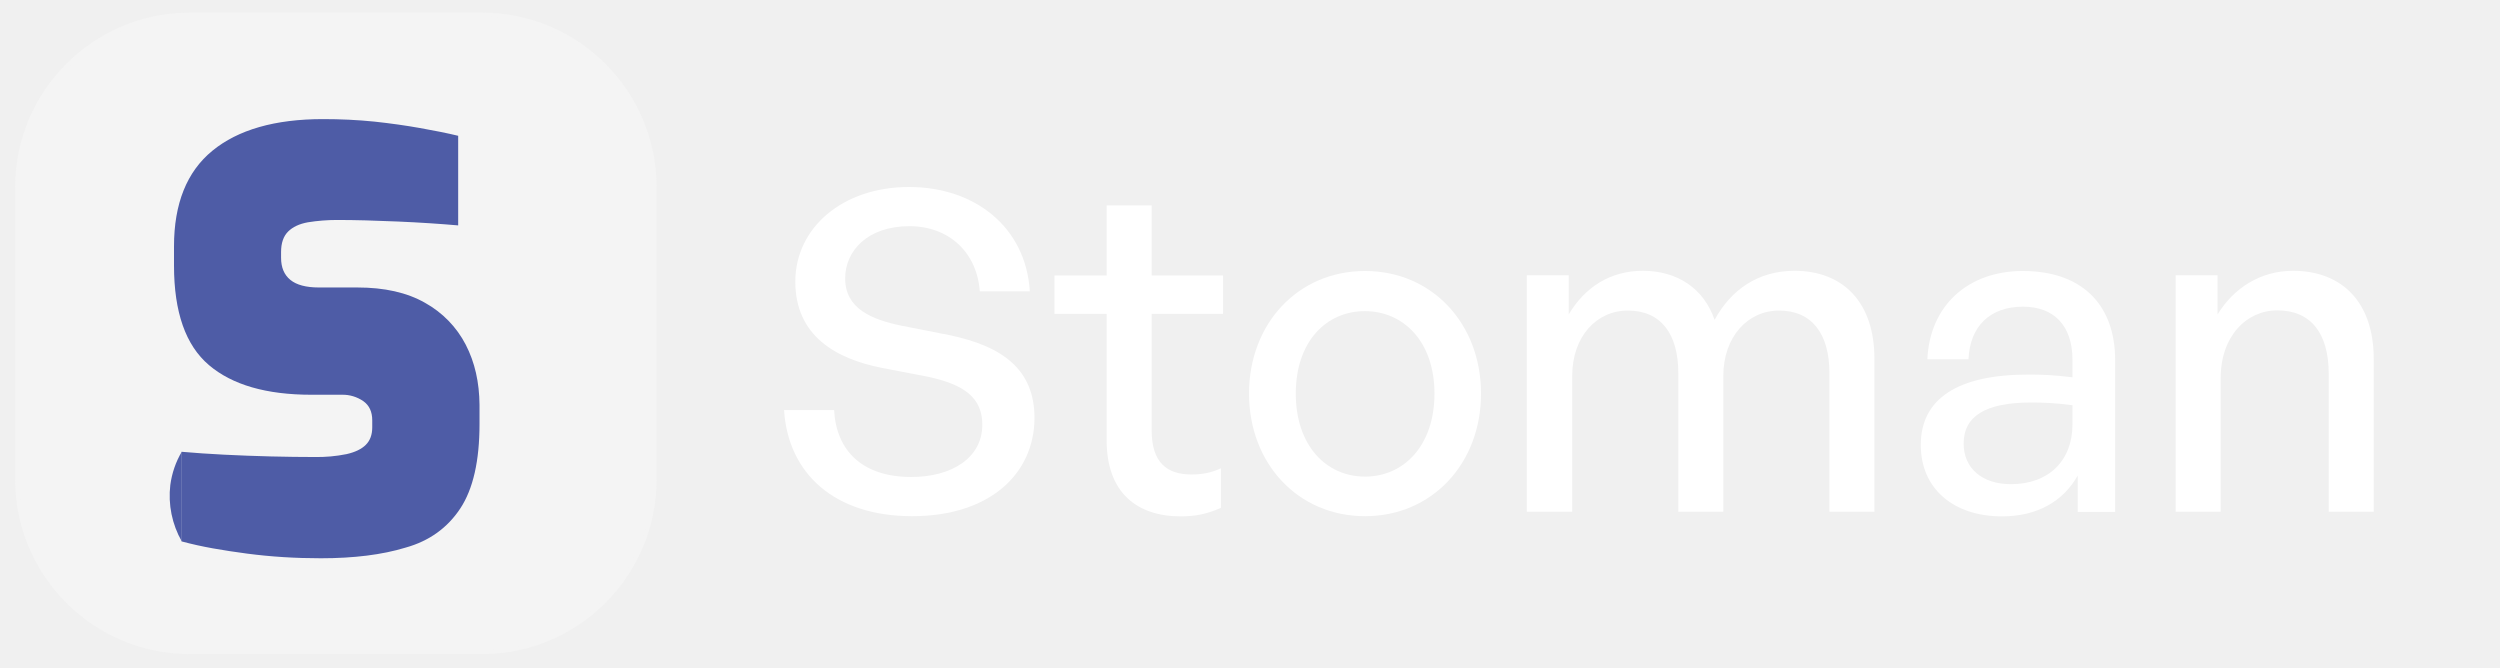
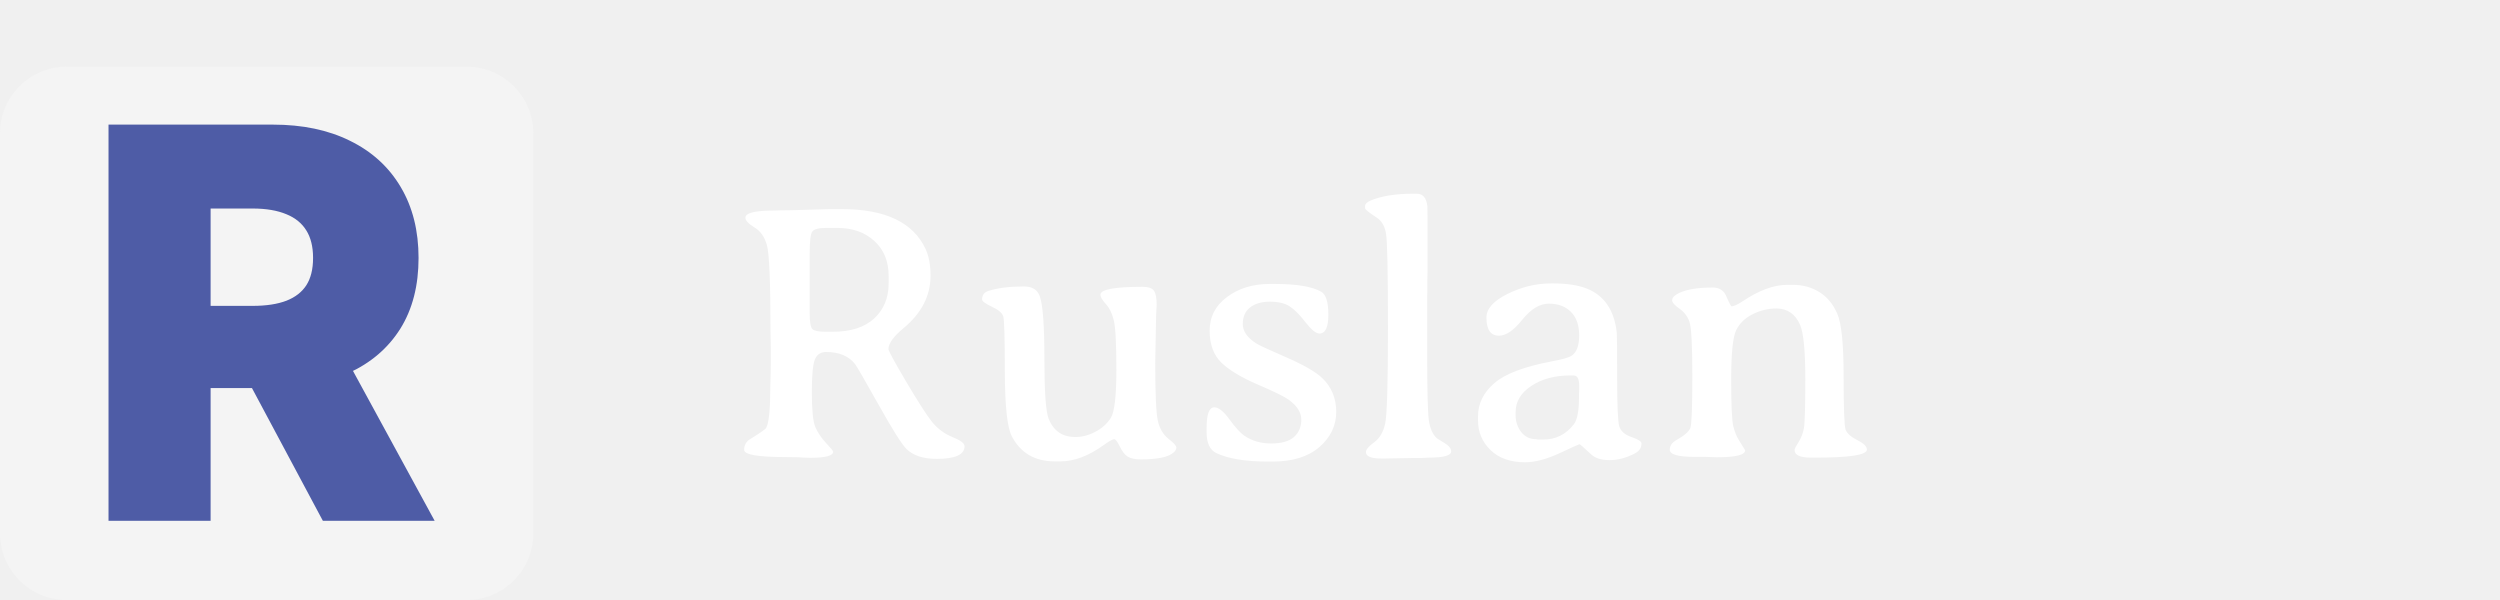
- <svg xmlns="http://www.w3.org/2000/svg" version="1.1" id="Layer_1" x="0px" y="0px" viewBox="0 0 1288.8 344.1" style="enable-background:new 0 0 1288.8 344.1;" xml:space="preserve">
-   <style type="text/css">
- 	.st0{fill:#F4F4F4;stroke:#F4F4F4;stroke-width:2;stroke-miterlimit:10;}
- 	.st1{fill:#4E5CA6;}
- 	.st2{enable-background:new    ;}
- 	.st3{fill:#FFFFFF;}
- </style>
-   <path class="st0" d="M97.9,7.5h150.5c49.2,0,89.1,39.9,89.1,89.1v150.5c0,49.2-39.9,89.1-89.1,89.1H97.9  c-49.2,0-89.1-39.9-89.1-89.1V96.6C8.8,47.4,48.7,7.5,97.9,7.5z" />
-   <path class="st1" d="M165.4,287.8c-6.6,0-13.1-0.2-19.4-0.6s-12.5-1-18.6-1.8c-6.1-0.8-12-1.7-17.6-2.7s-11-2.2-16.2-3.6v-46.2  c6.8,0.6,14.1,1.1,22,1.5c7.9,0.4,15.9,0.7,24,0.9c8.1,0.2,15.6,0.3,22.6,0.3c5.5,0.1,11.1-0.4,16.5-1.5c4.4-1,7.7-2.6,9.9-4.8  c2.2-2.2,3.3-5.2,3.3-9v-3.6c0-4.4-1.5-7.7-4.6-9.9c-3.2-2.2-7.1-3.4-11-3.3h-15.8c-23.2,0-40.8-5.1-52.8-15.3  c-12-10.2-18-27.3-18-51.3V127c0-22,6.6-38.5,19.8-49.3s32.2-16.3,57-16.3c8.9,0,17.7,0.4,26.6,1.3c8.3,0.9,16.1,2,23.4,3.3  c7.3,1.3,13.9,2.6,19.7,4v46.2c-9.2-0.8-19.6-1.5-31.1-2c-11.5-0.5-21.9-0.8-31.4-0.8c-5,0-10,0.4-15,1.2c-4.4,0.8-7.8,2.4-10.2,4.8  c-2.4,2.4-3.6,5.9-3.6,10.5v3c0,5,1.6,8.8,4.8,11.4c3.2,2.6,8.1,3.9,14.7,3.9h19.8c14,0,25.6,2.6,34.9,7.9c9,5,16.3,12.5,21,21.6  c4.7,9.1,7,19.4,7.1,31v9.9c0,19-3.3,33.5-9.9,43.5c-6.6,10-16,16.8-28.2,20.2C197,286,182.4,287.8,165.4,287.8z" />
-   <path class="st1" d="M93.7,232.9c-3.1,5.2-5.1,11.1-5.9,17.1c-1.2,10.1,0.9,20.3,5.9,29.1V232.9z" />
-   <g class="st2">
-     <path class="st3" d="M470.2,266.1c-39.8,0-63.9-21.8-66-54.7H430c1.1,20.9,14.5,34.5,39.8,34.5c20.9,0,36.6-9.9,36.6-26.9   c0-13.8-9-20.7-28.1-24.8l-23.9-4.6c-23.2-4.6-44.4-16.3-44.4-44.4c0-27.8,24.4-48.8,58.6-48.8s60.3,20.9,62.3,53.8h-25.8   c-1.4-19.8-15.6-33.6-36.3-33.6c-21.4,0-33.1,12.6-33.1,26.9c0,15.6,13.6,21.2,29,24.4l24.4,4.8c28.3,5.8,44.2,18.2,44.2,42.8   C533.2,244.3,510.2,266.1,470.2,266.1z" />
-     <path class="st3" d="M629.4,261.8c-7.1,3.2-13.3,4.4-20.7,4.4c-22.5,0-38.2-12.2-38.2-39.1v-65.3h-26.9v-19.8h26.9v-36.1h23.2v36.1   h36.8v19.8h-36.8v60c0,16.8,8,22.8,20.5,22.8c5.5,0,10.4-0.9,15.2-3.2V261.8z" />
-     <path class="st3" d="M643.9,202.9c0-36.1,25.3-63.2,59.8-63.2c34.5,0,59.8,27.1,59.8,63.2c0,36.1-25.3,63.2-59.8,63.2   C669.2,266.1,643.9,239,643.9,202.9z M739.5,202.9c0-26.7-15.9-42.5-35.9-42.5S668,176.2,668,202.9c0,26.7,15.6,42.8,35.7,42.8   S739.5,229.6,739.5,202.9z" />
-     <path class="st3" d="M787.1,263.8V141.9h21.6v20.2c8.3-14,21.4-22.5,38.2-22.5c17.9,0,31.5,9.2,37,25.3   c8.5-15.6,22.5-25.3,41.2-25.3c25.1,0,41.2,16.3,41.2,45.3v78.9h-23.2v-71.5c0-20.2-9-32.2-26-32.2c-15.9,0-28.7,13.3-28.7,33.8   v69.9h-23.2v-71.5c0-20.2-9-32.2-26-32.2c-16.1,0-28.7,13.3-28.7,33.8v69.9H787.1z" />
-     <path class="st3" d="M1071.2,245c-7.6,13.6-21.2,21.2-39.1,21.2c-25.3,0-41.9-14.5-41.9-36.8c0-23.9,19.1-36.3,55.4-36.3   c7.1,0,12.9,0.2,22.8,1.4v-9c0-17.5-9.4-27.4-25.5-27.4c-17,0-27.4,10.1-28.1,27.1h-21.2c1.2-27.4,20.7-45.5,49.2-45.5   c30.1,0,47.6,17,47.6,46v78.2h-19.3V245z M1036.7,249.6c19.5,0,31.7-12.2,31.7-30.8v-9.9c-9-1.2-15.4-1.4-21.4-1.4   c-23.2,0-34.7,6.9-34.7,21.2C1012.3,241.3,1021.7,249.6,1036.7,249.6z" />
-     <path class="st3" d="M1144.8,263.8h-23.2V141.9h21.6v20.2c8.3-13.6,22.1-22.5,38.9-22.5c25.1,0,41.6,16.1,41.6,45.3v78.9h-23.2   v-71.1c0-20.9-9.2-32.7-26.5-32.7c-15.9,0-29.2,13.3-29.2,35V263.8z" />
-   </g>
+ <svg xmlns="http://www.w3.org/2000/svg" width="300" height="72" viewBox="0 0 300 72" fill="none">
+   <rect y="8" width="64" height="64" rx="8" fill="#F4F4F4" />
+   <path d="M13.523 62V15.454H32.75C36.235 15.454 39.242 16.083 41.773 17.341C44.318 18.583 46.28 20.371 47.659 22.704C49.038 25.023 49.727 27.773 49.727 30.954C49.727 34.182 49.023 36.924 47.614 39.182C46.205 41.424 44.205 43.136 41.614 44.318C39.023 45.485 35.955 46.068 32.409 46.068H20.25V37.205H30.318C32.015 37.205 33.432 36.985 34.568 36.545C35.72 36.091 36.591 35.409 37.182 34.5C37.773 33.576 38.068 32.394 38.068 30.954C38.068 29.515 37.773 28.326 37.182 27.386C36.591 26.432 35.72 25.72 34.568 25.25C33.417 24.765 32 24.523 30.318 24.523H24.773V62H13.523ZM39.727 40.727L51.318 62H39.045L27.682 40.727H39.727Z" fill="#4E5CA6" />
+   <path d="M13.523 62H13.023V62.5H13.523V62ZM13.523 15.454V14.954H13.023V15.454H13.523ZM41.773 17.341L41.55 17.789L41.553 17.79L41.773 17.341ZM47.659 22.704L47.229 22.959L47.229 22.96L47.659 22.704ZM47.614 39.182L48.037 39.448L48.038 39.447L47.614 39.182ZM41.614 44.318L41.819 44.774L41.821 44.773L41.614 44.318ZM20.25 46.068H19.75V46.568H20.25V46.068ZM20.25 37.205V36.705H19.75V37.205H20.25ZM34.568 36.545L34.748 37.012L34.752 37.011L34.568 36.545ZM37.182 34.5L37.601 34.773L37.603 34.769L37.182 34.5ZM37.182 27.386L36.757 27.649L36.759 27.653L37.182 27.386ZM34.568 25.25L34.374 25.711L34.379 25.713L34.568 25.25ZM24.773 24.523V24.023H24.273V24.523H24.773ZM24.773 62V62.5H25.273V62H24.773ZM39.727 40.727L40.166 40.488L40.024 40.227H39.727V40.727ZM51.318 62V62.5H52.16L51.757 61.761L51.318 62ZM39.045 62L38.604 62.236L38.746 62.5H39.045V62ZM27.682 40.727V40.227H26.848L27.241 40.963L27.682 40.727ZM14.023 62V15.454H13.023V62H14.023ZM13.523 15.954H32.75V14.954H13.523V15.954ZM32.75 15.954C36.175 15.954 39.103 16.573 41.55 17.789L41.995 16.893C39.382 15.594 36.294 14.954 32.75 14.954V15.954ZM41.553 17.79C44.015 18.992 45.902 20.714 47.229 22.959L48.09 22.45C46.659 20.029 44.621 18.175 41.992 16.892L41.553 17.79ZM47.229 22.96C48.554 25.188 49.227 27.846 49.227 30.954H50.227C50.227 27.699 49.521 24.857 48.089 22.449L47.229 22.96ZM49.227 30.954C49.227 34.108 48.539 36.754 47.19 38.917L48.038 39.447C49.506 37.094 50.227 34.255 50.227 30.954H49.227ZM47.19 38.916C45.837 41.069 43.915 42.719 41.406 43.863L41.821 44.773C44.494 43.554 46.572 41.779 48.037 39.448L47.19 38.916ZM41.408 43.862C38.896 44.994 35.901 45.568 32.409 45.568V46.568C36.008 46.568 39.15 45.976 41.819 44.774L41.408 43.862ZM32.409 45.568H20.25V46.568H32.409V45.568ZM20.75 46.068V37.205H19.75V46.068H20.75ZM20.25 37.705H30.318V36.705H20.25V37.705ZM30.318 37.705C32.054 37.705 33.537 37.48 34.748 37.012L34.388 36.079C33.327 36.489 31.976 36.705 30.318 36.705V37.705ZM34.752 37.011C35.986 36.523 36.946 35.781 37.601 34.773L36.763 34.227C36.236 35.038 35.454 35.658 34.385 36.08L34.752 37.011ZM37.603 34.769C38.259 33.743 38.568 32.46 38.568 30.954H37.568C37.568 32.328 37.286 33.408 36.761 34.231L37.603 34.769ZM38.568 30.954C38.568 29.448 38.259 28.16 37.605 27.12L36.759 27.653C37.286 28.492 37.568 29.582 37.568 30.954H38.568ZM37.607 27.123C36.954 26.069 35.995 25.292 34.757 24.787L34.379 25.713C35.444 26.147 36.227 26.795 36.757 27.649L37.607 27.123ZM34.762 24.789C33.532 24.271 32.045 24.023 30.318 24.023V25.023C31.955 25.023 33.301 25.259 34.374 25.711L34.762 24.789ZM30.318 24.023H24.773V25.023H30.318V24.023ZM24.273 24.523V62H25.273V24.523H24.273ZM24.773 61.5H13.523V62.5H24.773V61.5ZM39.288 40.967L50.879 62.239L51.757 61.761L40.166 40.488L39.288 40.967ZM51.318 61.5H39.045V62.5H51.318V61.5ZM39.486 61.764L28.123 40.492L27.241 40.963L38.604 62.236L39.486 61.764ZM27.682 41.227H39.727V40.227H27.682V41.227Z" fill="#4E5CA6" />
+   <path d="M97.162 30.422V37.619C97.162 38.665 97.277 39.295 97.506 39.51C97.749 39.71 98.258 39.81 99.031 39.81H99.955C102.089 39.81 103.736 39.281 104.896 38.221C106.057 37.147 106.637 35.743 106.637 34.01V33.129C106.637 31.353 106.064 29.949 104.918 28.918C103.786 27.872 102.304 27.35 100.471 27.35H99.139C98.236 27.35 97.678 27.5 97.463 27.801C97.262 28.087 97.162 28.961 97.162 30.422ZM101.029 25.094C106.229 25.094 109.573 26.684 111.062 29.863C111.464 30.723 111.664 31.797 111.664 33.086C111.664 35.492 110.583 37.59 108.42 39.381C107.217 40.383 106.615 41.221 106.615 41.895C106.615 42.095 107.324 43.398 108.742 45.805C110.16 48.197 111.191 49.801 111.836 50.617C112.495 51.434 113.311 52.042 114.285 52.443C115.259 52.83 115.746 53.195 115.746 53.539C115.746 54.556 114.636 55.065 112.416 55.065C110.798 55.065 109.587 54.671 108.785 53.883C108.227 53.339 107.109 51.57 105.434 48.576C103.758 45.583 102.812 43.95 102.598 43.678C101.839 42.718 100.686 42.238 99.139 42.238C98.48 42.238 98.029 42.539 97.785 43.141C97.542 43.728 97.42 45.053 97.42 47.115C97.42 49.178 97.556 50.546 97.828 51.219C98.115 51.892 98.544 52.536 99.117 53.152C99.69 53.754 99.977 54.105 99.977 54.205C99.977 54.692 99.067 54.935 97.248 54.935L96.518 54.914L95.809 54.871C95.493 54.857 95.007 54.85 94.348 54.85C90.982 54.85 89.299 54.563 89.299 53.99C89.299 53.417 89.535 52.988 90.008 52.701C91.211 51.956 91.856 51.505 91.941 51.348C92.271 50.746 92.436 49.092 92.436 46.385L92.478 44.881L92.5 43.377C92.5 42.876 92.5 42.374 92.5 41.873L92.457 39.639C92.457 33.809 92.314 30.4 92.027 29.412C91.755 28.424 91.254 27.715 90.523 27.285C89.807 26.841 89.449 26.454 89.449 26.125C89.449 25.552 90.595 25.266 92.887 25.266L93.617 25.244C94.118 25.23 94.613 25.223 95.1 25.223L99.525 25.094H101.029ZM140.217 52.658C140.847 53.145 141.162 53.496 141.162 53.711C141.162 53.911 141.055 54.105 140.84 54.291C140.224 54.85 138.906 55.129 136.887 55.129C136.228 55.129 135.712 55.022 135.34 54.807C134.982 54.578 134.66 54.169 134.373 53.582C134.101 52.995 133.872 52.701 133.686 52.701C133.499 52.715 133.084 52.952 132.439 53.41C130.635 54.714 128.909 55.365 127.262 55.365C127.247 55.365 127.226 55.365 127.197 55.365H126.553C124.189 55.365 122.478 54.363 121.418 52.357C120.874 51.312 120.594 48.755 120.58 44.688C120.58 40.605 120.516 38.364 120.387 37.963C120.258 37.547 119.799 37.161 119.012 36.803C118.238 36.43 117.852 36.144 117.852 35.943C117.852 35.413 118.102 35.07 118.604 34.912C119.721 34.554 121.146 34.375 122.879 34.375C123.882 34.375 124.519 34.783 124.791 35.6C125.149 36.645 125.328 39.145 125.328 43.098C125.328 47.036 125.5 49.428 125.844 50.273C126.431 51.72 127.498 52.443 129.045 52.443C129.847 52.443 130.642 52.236 131.43 51.82C132.232 51.405 132.855 50.846 133.299 50.145C133.743 49.443 133.965 47.516 133.965 44.365C133.965 41.2 133.857 39.209 133.643 38.393C133.442 37.576 133.127 36.939 132.697 36.48C132.268 36.008 132.053 35.635 132.053 35.363C132.053 34.733 133.736 34.418 137.102 34.418C137.803 34.418 138.262 34.575 138.477 34.891C138.691 35.191 138.799 35.75 138.799 36.566L138.734 37.834L138.627 43.549C138.627 47.273 138.734 49.6 138.949 50.531C139.164 51.448 139.587 52.157 140.217 52.658ZM158.65 45.353C159.782 46.428 160.348 47.788 160.348 49.435C160.348 51.068 159.674 52.472 158.328 53.647C156.982 54.807 155.12 55.387 152.742 55.387H152.162C149.455 55.387 147.393 55.05 145.975 54.377C145.187 54.005 144.793 53.174 144.793 51.885V51.348C144.793 49.7 145.101 48.877 145.717 48.877C146.232 48.877 146.841 49.364 147.543 50.338C148.245 51.297 148.832 51.942 149.305 52.272C150.221 52.902 151.296 53.217 152.527 53.217C153.773 53.217 154.69 52.959 155.277 52.443C155.865 51.913 156.158 51.219 156.158 50.359C156.158 49.5 155.657 48.705 154.654 47.975C154.124 47.588 152.885 46.979 150.938 46.148C149.004 45.318 147.557 44.451 146.598 43.549C145.638 42.632 145.158 41.343 145.158 39.682C145.158 38.02 145.853 36.674 147.242 35.643C148.632 34.597 150.343 34.074 152.377 34.074H152.957C155.621 34.074 157.49 34.389 158.564 35.02C159.123 35.349 159.402 36.266 159.402 37.77C159.402 39.273 159.044 40.025 158.328 40.025C157.927 40.025 157.376 39.581 156.674 38.693C155.986 37.791 155.356 37.154 154.783 36.781C154.21 36.395 153.415 36.201 152.398 36.201C151.396 36.201 150.601 36.43 150.014 36.889C149.426 37.347 149.133 38.013 149.133 38.887C149.133 39.746 149.67 40.52 150.744 41.207C151.016 41.393 152.205 41.945 154.311 42.861C156.416 43.778 157.863 44.609 158.65 45.353ZM163.914 54.248C163.914 53.947 164.236 53.56 164.881 53.088C165.54 52.615 165.984 51.878 166.213 50.875C166.442 49.858 166.557 46.02 166.557 39.359C166.557 32.699 166.478 28.925 166.32 28.037C166.177 27.149 165.812 26.512 165.225 26.125C164.279 25.509 163.807 25.13 163.807 24.986V24.729C163.807 24.485 164.014 24.27 164.43 24.084C165.719 23.525 167.438 23.246 169.586 23.246H170.016C170.746 23.246 171.169 23.74 171.283 24.729C171.298 24.857 171.305 25.939 171.305 27.973V32.592L171.283 33.473V34.826L171.262 35.707C171.262 35.707 171.262 37.977 171.262 42.518C171.262 46.757 171.326 49.385 171.455 50.402C171.598 51.405 171.921 52.135 172.422 52.594C172.479 52.637 172.78 52.823 173.324 53.152C173.868 53.482 174.141 53.818 174.141 54.162C174.141 54.663 173.253 54.914 171.477 54.914L170.596 54.957H169.715L166.191 55.022H165.74C164.523 55.022 163.914 54.764 163.914 54.248ZM188.814 45.053H188.449C186.573 45.053 185.005 45.475 183.744 46.32C182.498 47.151 181.875 48.19 181.875 49.435V49.865C181.875 50.596 182.097 51.255 182.541 51.842C182.999 52.415 183.587 52.701 184.303 52.701L184.561 52.744H185.205C186.695 52.744 187.912 52.135 188.857 50.918C189.273 50.388 189.48 49.3 189.48 47.652C189.48 47.523 189.48 47.395 189.48 47.266L189.502 46.75V46.234C189.502 45.447 189.273 45.053 188.814 45.053ZM178.373 38.113C178.373 37.053 179.211 36.108 180.887 35.277C182.577 34.432 184.324 34.01 186.129 34.01C186.186 34.01 186.243 34.01 186.301 34.01C188.02 34.01 189.395 34.217 190.426 34.633C192.517 35.464 193.713 37.225 194.014 39.918C194.042 40.19 194.057 41.995 194.057 45.332C194.057 48.655 194.143 50.603 194.314 51.176C194.501 51.749 194.988 52.171 195.775 52.443C196.577 52.715 196.979 52.973 196.979 53.217C196.979 53.732 196.721 54.126 196.205 54.398C195.174 54.943 194.157 55.215 193.154 55.215C192.166 55.215 191.428 54.986 190.941 54.527C190.068 53.711 189.602 53.303 189.545 53.303C189.488 53.303 188.678 53.668 187.117 54.398C185.556 55.115 184.188 55.473 183.014 55.473C181.252 55.473 179.87 54.986 178.867 54.012C177.865 53.038 177.363 51.856 177.363 50.467V49.93C177.363 48.44 178.008 47.13 179.297 45.998C180.586 44.867 182.906 43.986 186.258 43.355C187.475 43.126 188.242 42.911 188.557 42.711C189.187 42.31 189.502 41.493 189.502 40.262C189.502 39.03 189.173 38.085 188.514 37.426C187.855 36.767 186.974 36.438 185.871 36.438C184.768 36.438 183.701 37.082 182.67 38.371C181.653 39.646 180.722 40.283 179.877 40.283C178.874 40.283 178.373 39.56 178.373 38.113ZM203.402 54.828C201.383 54.828 200.373 54.542 200.373 53.969C200.373 53.496 200.638 53.109 201.168 52.809C202.128 52.264 202.686 51.777 202.844 51.348C203.001 50.904 203.08 48.834 203.08 45.139C203.08 41.429 202.965 39.259 202.736 38.629C202.521 37.984 202.12 37.454 201.533 37.039C200.946 36.624 200.652 36.287 200.652 36.029C200.652 35.772 200.846 35.528 201.232 35.299C202.135 34.769 203.567 34.504 205.529 34.504C206.117 34.504 206.575 34.704 206.904 35.105C207.019 35.249 207.176 35.564 207.377 36.051C207.592 36.523 207.735 36.76 207.807 36.76C208.079 36.745 208.501 36.552 209.074 36.18C211.051 34.848 212.841 34.182 214.445 34.182H214.488H215.176C216.336 34.182 217.382 34.468 218.312 35.041C219.243 35.614 219.96 36.473 220.461 37.619C220.977 38.765 221.234 41.264 221.234 45.117C221.234 48.956 221.313 51.104 221.471 51.562C221.643 52.007 222.108 52.422 222.867 52.809C223.641 53.195 224.027 53.575 224.027 53.947C224.027 54.592 221.993 54.914 217.926 54.914H217.281C215.992 54.914 215.348 54.606 215.348 53.99C215.348 53.861 215.505 53.553 215.82 53.066C216.135 52.565 216.35 52.014 216.465 51.412C216.579 50.81 216.637 48.834 216.637 45.482C216.637 42.117 216.429 39.954 216.014 38.994C215.441 37.676 214.488 37.018 213.156 37.018C212.182 37.018 211.237 37.247 210.32 37.705C209.418 38.149 208.759 38.786 208.344 39.617C207.943 40.434 207.742 42.403 207.742 45.525C207.742 48.633 207.828 50.517 208 51.176C208.172 51.82 208.38 52.343 208.623 52.744L209.418 54.033C209.418 54.592 208.294 54.871 206.045 54.871L204.734 54.828H203.402Z" fill="white" />
</svg>
